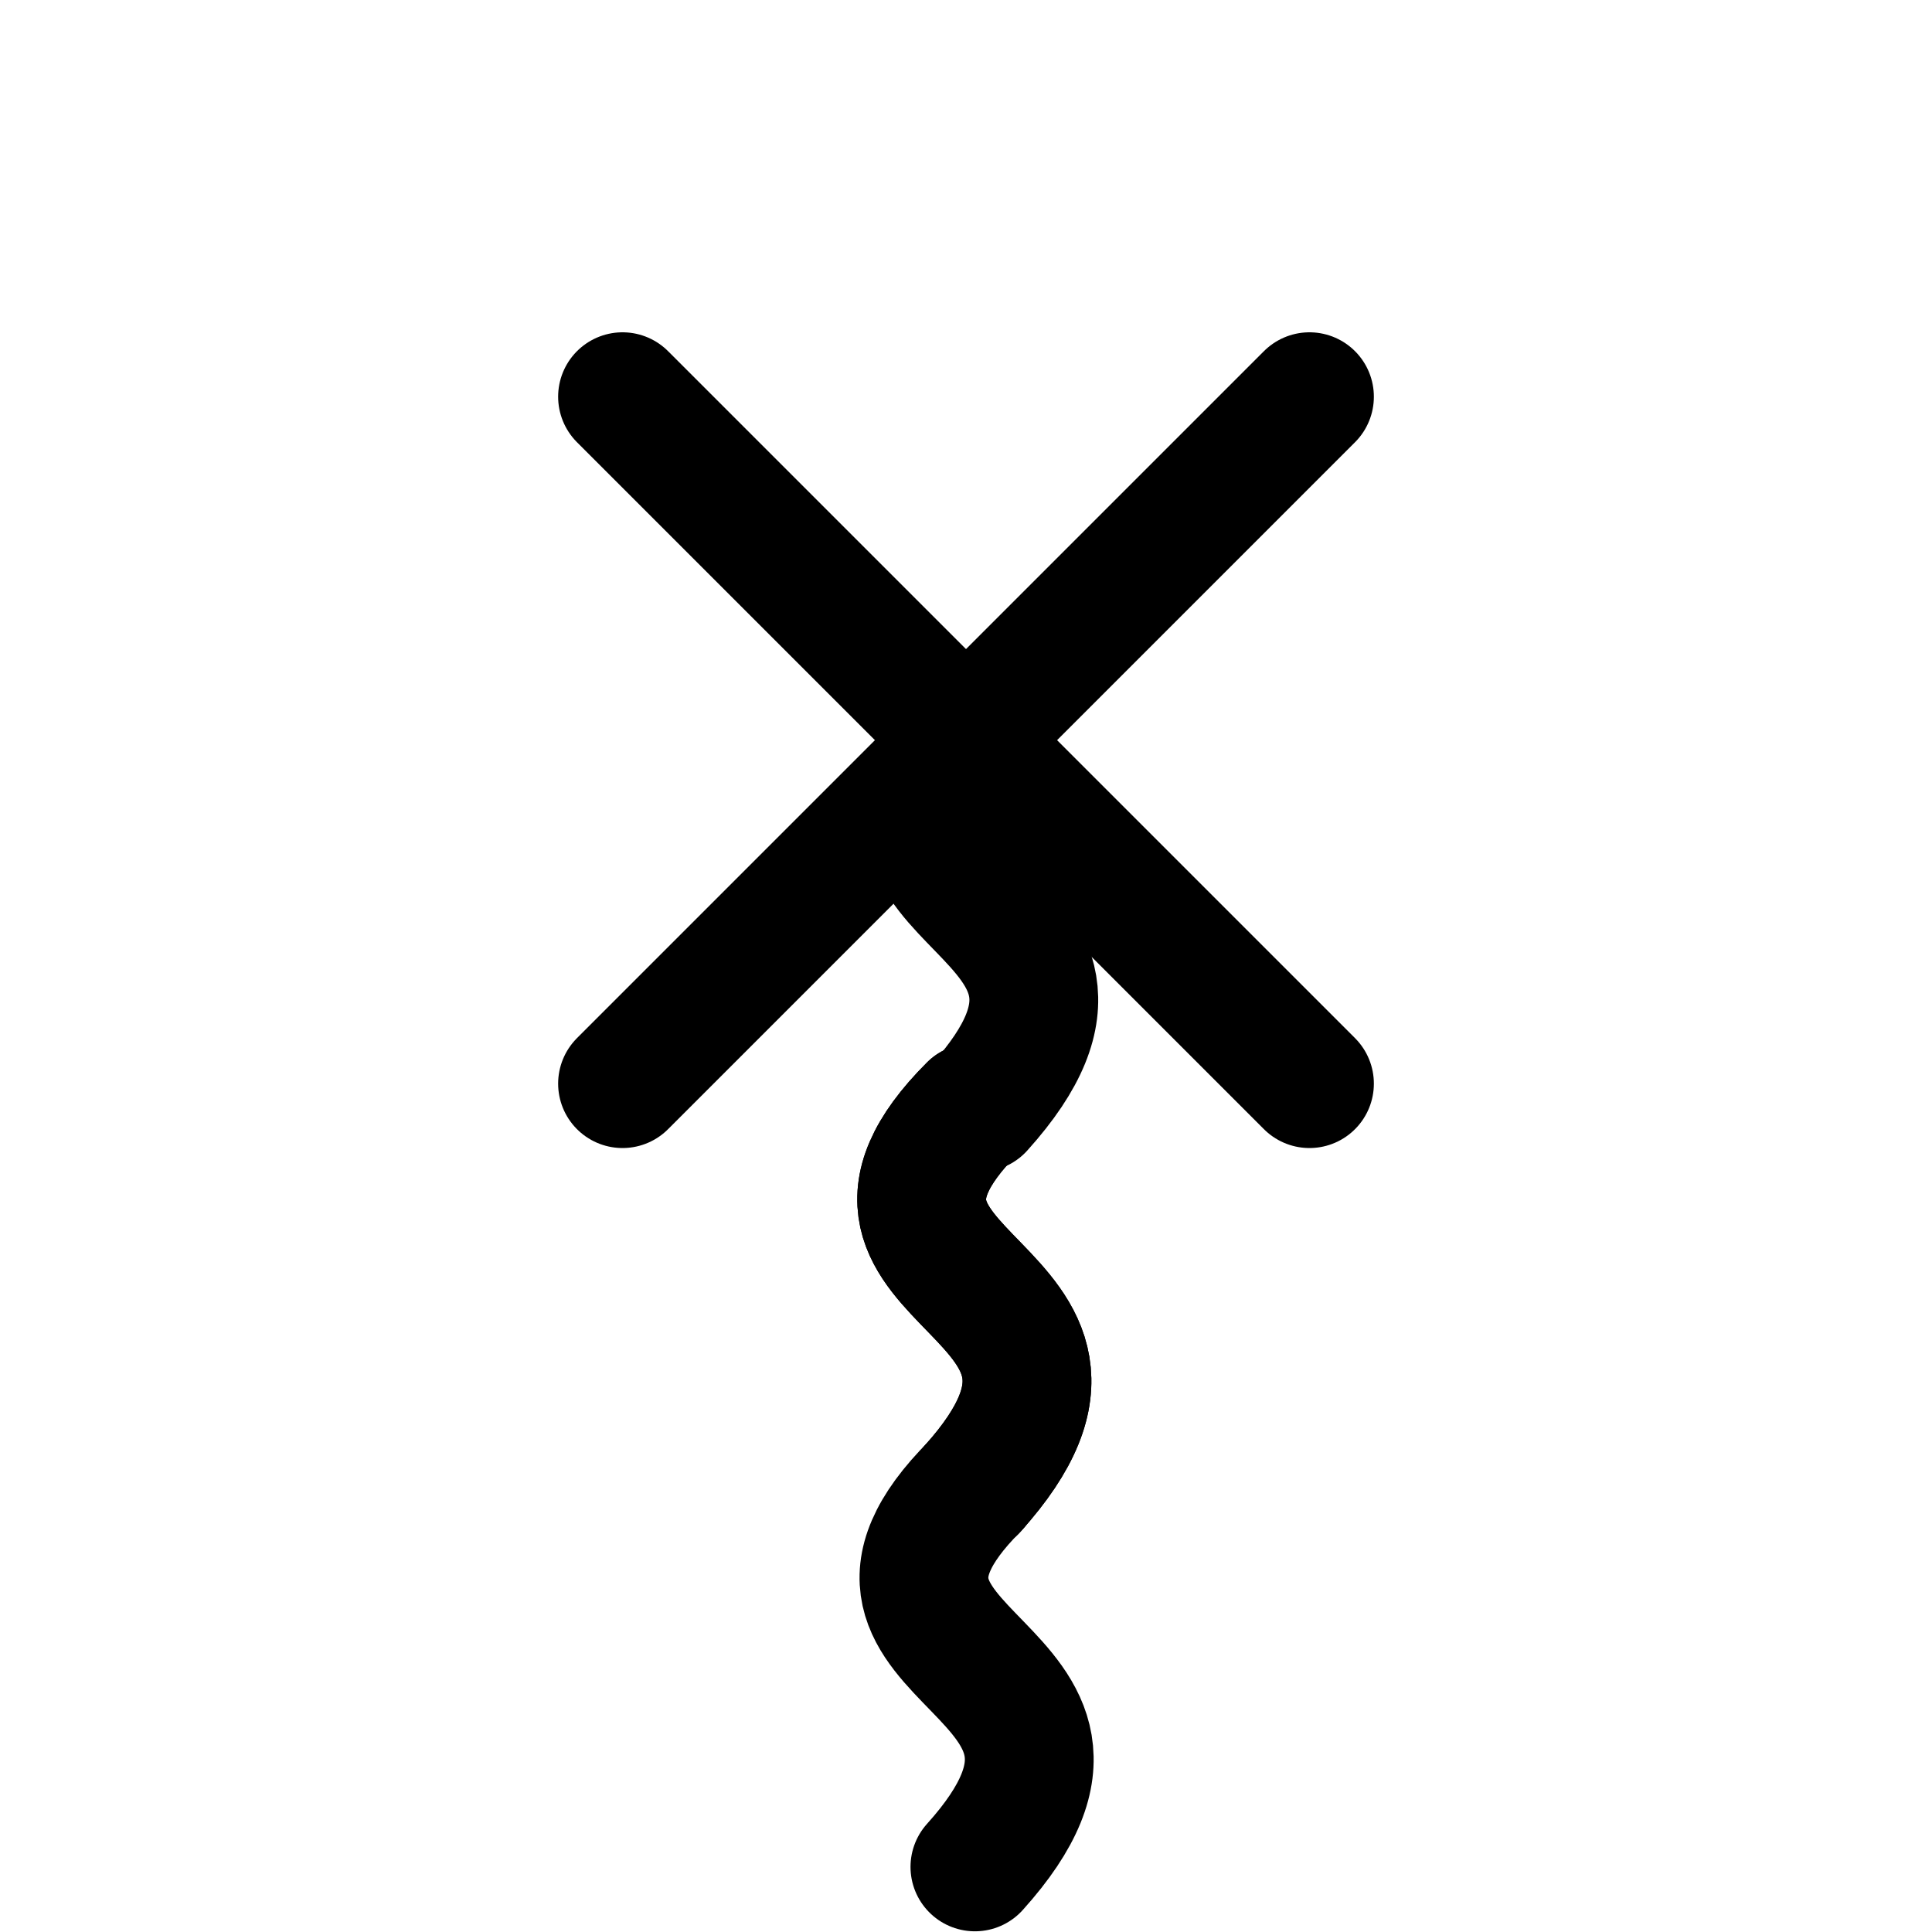
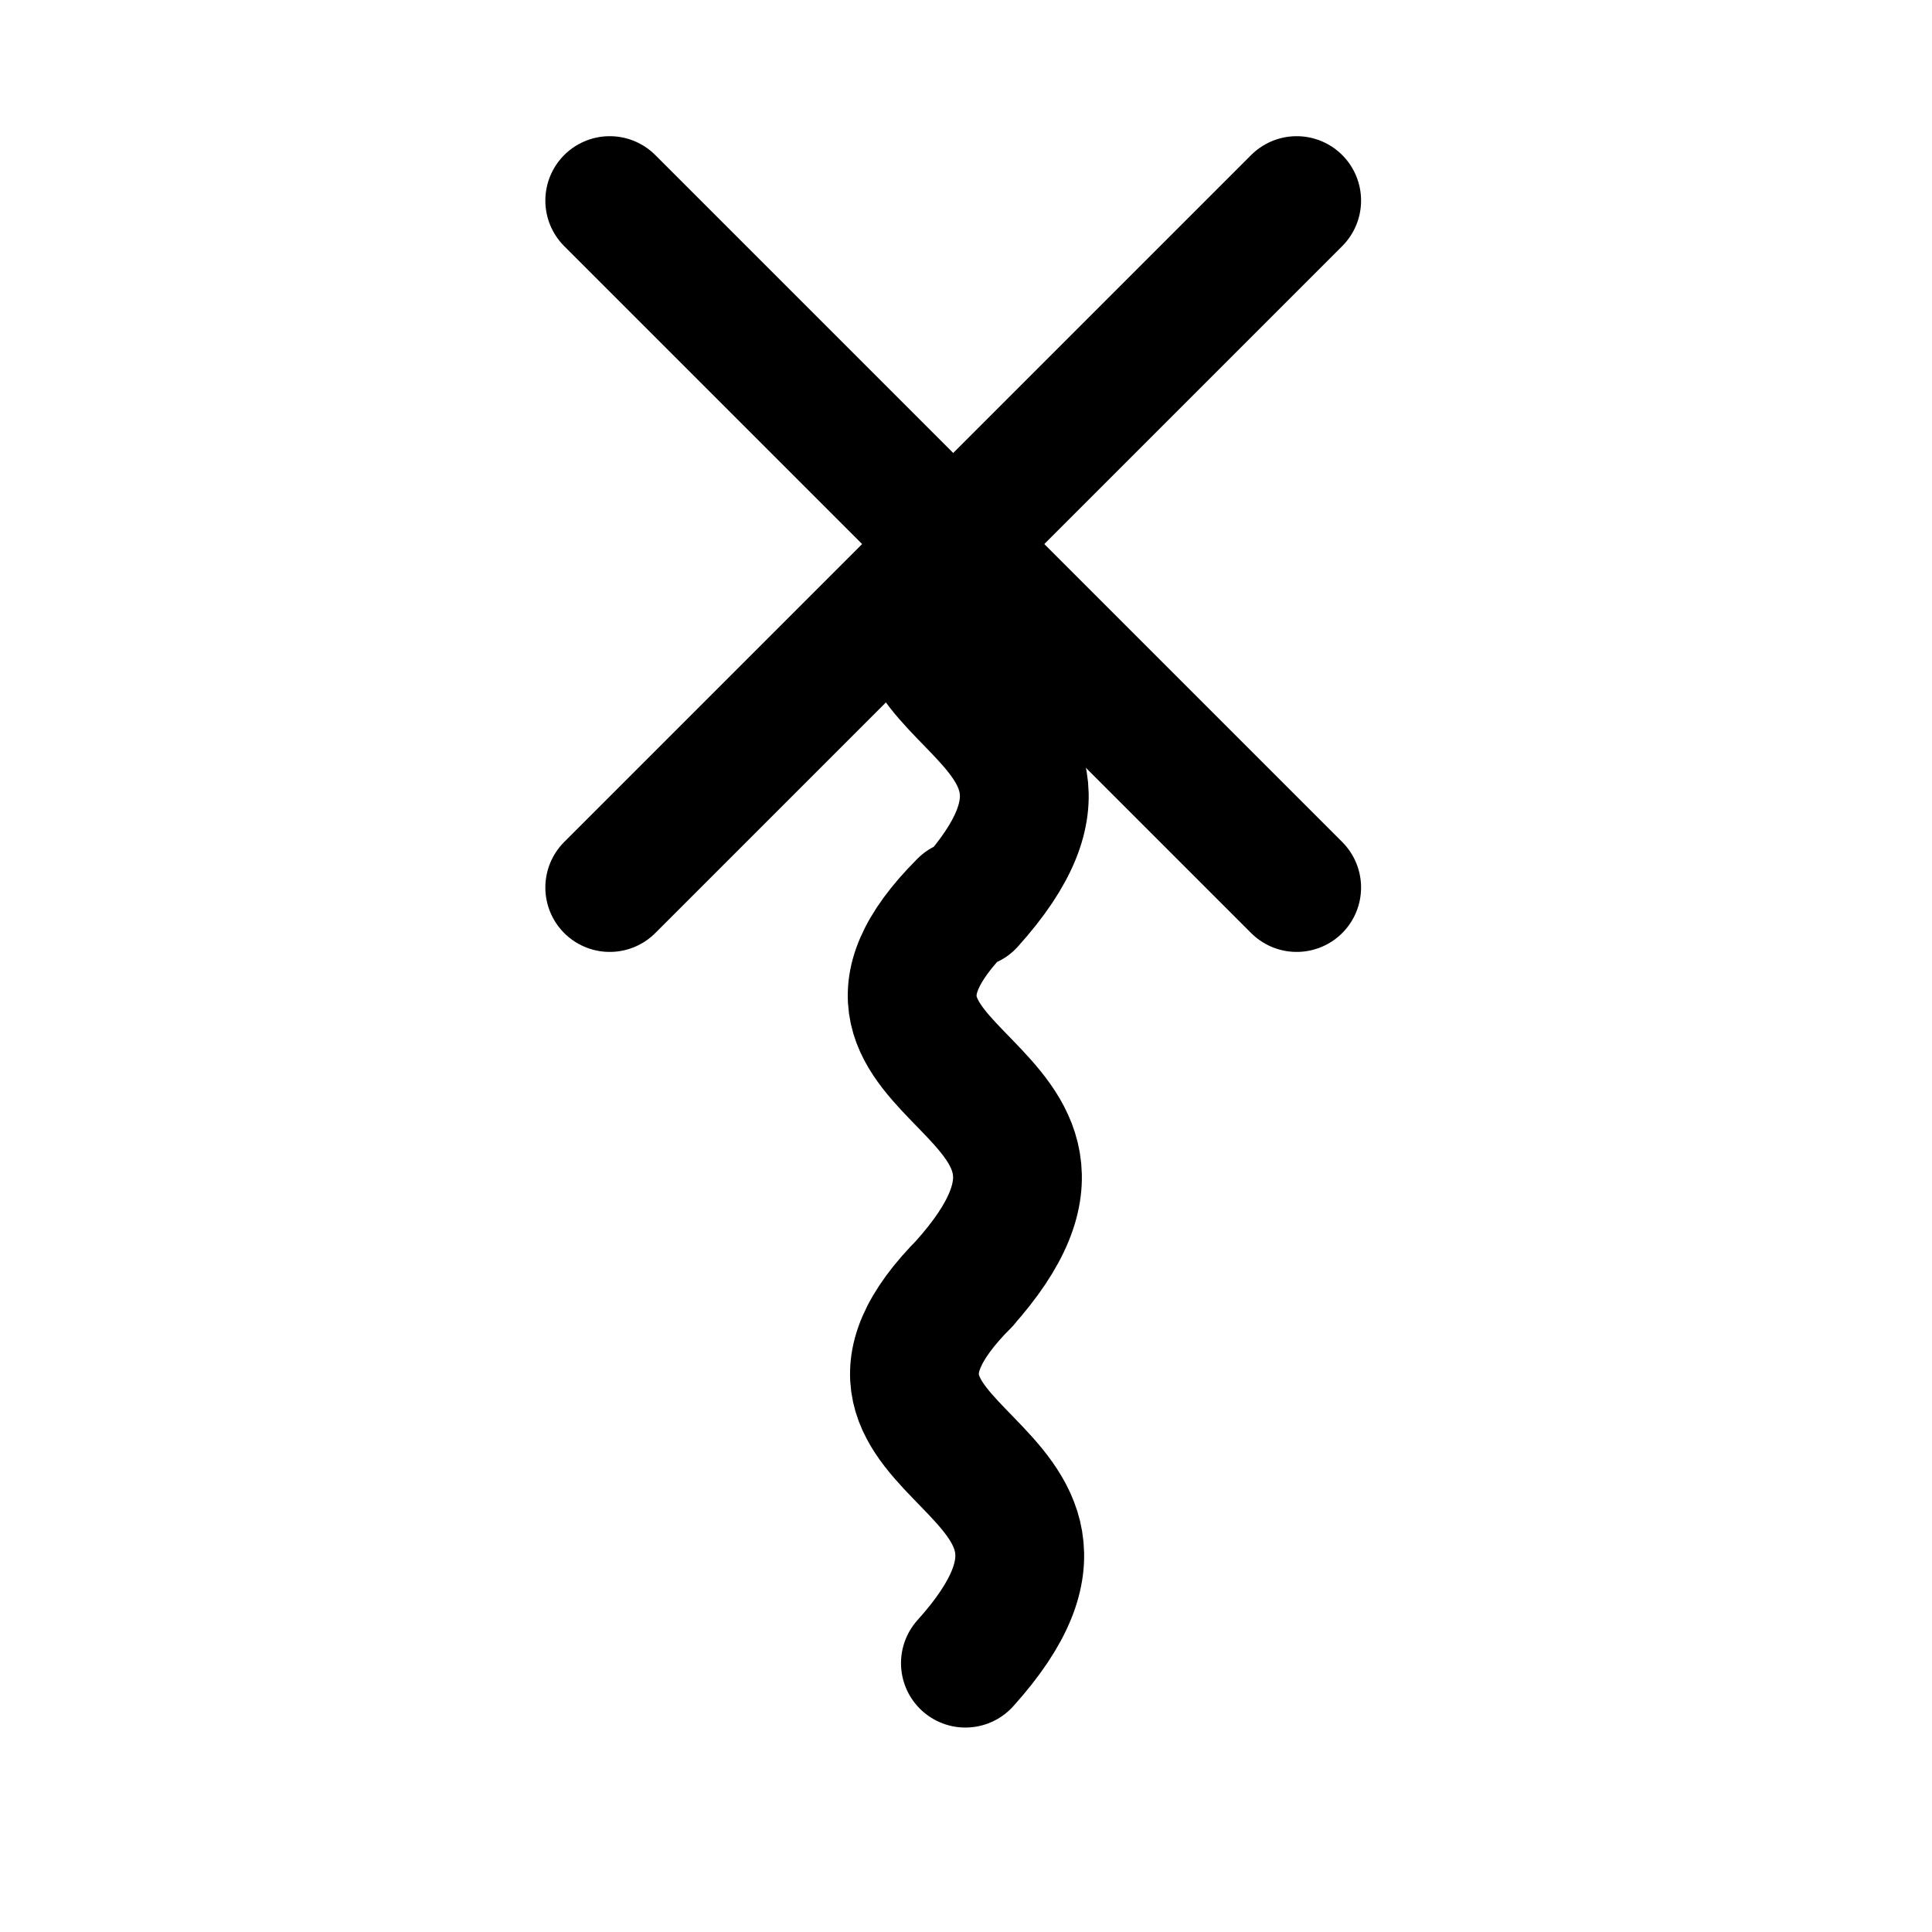
<svg xmlns="http://www.w3.org/2000/svg" viewBox="0 0 45 45" version="1.1" xml:space="preserve" x="0px" y="0px" width="0.5in" height="0.5in" id="svg2">
  <defs id="defs4">
    <style type="text/css" id="style6">
      path,circle {
        stroke:#000000;
        stroke-width: 3;
        stroke-linecap: round;
        stroke-linejoin: round;
        fill: none
      }</style>
    <style id="style6-6" type="text/css">
      path,circle {
        stroke:#000000;
        stroke-width: 3;
        stroke-linecap: round;
        stroke-linejoin: round;
        fill: none
      }</style>
  </defs>
-   <path d="m 14.5,9.24 16,16" id="path10" style="fill:none;stroke:#000000;stroke-width:3;stroke-linecap:round;stroke-linejoin:round" />
-   <path d="m 30.5,9.24 -16,16" id="path12" style="fill:none;stroke:#000000;stroke-width:3;stroke-linecap:round;stroke-linejoin:round" />
-   <g id="g4195" transform="translate(0.2214813,4.349779)">
-     <path style="fill:none;stroke:#000000;stroke-width:3;stroke-linecap:round;stroke-linejoin:round;stroke-miterlimit:4;stroke-dasharray:none" id="path8-4" d="m 22.433,30.322 c 4.327,-4.802 -4.169,-4.699 0,-8.867" />
-     <path d="m 22.486,39.134 c 4.327,-4.802 -4.169,-4.699 0,-8.867" id="path5363" style="fill:none;stroke:#000000;stroke-width:3;stroke-linecap:round;stroke-linejoin:round;stroke-miterlimit:4;stroke-dasharray:none" />
-     <path d="m 22.433,30.322 c 4.327,-4.802 -4.169,-4.699 0,-8.867" id="path4157" style="fill:none;stroke:#000000;stroke-width:3;stroke-linecap:round;stroke-linejoin:round;stroke-miterlimit:4;stroke-dasharray:none" />
-     <path style="fill:none;stroke:#000000;stroke-width:3;stroke-linecap:round;stroke-linejoin:round;stroke-miterlimit:4;stroke-dasharray:none" id="path4159" d="m 22.592,21.444 c 4.327,-4.802 -4.169,-4.699 0,-8.867" />
-   </g>
+   <path d="m 14.202,4.672 16,16" id="path10" style="fill:none;stroke:#000000;stroke-width:3;stroke-linecap:round;stroke-linejoin:round" />
+   <path id="path4159" style="fill:none;stroke:#000000;stroke-width:3;stroke-linecap:round;stroke-linejoin:round;stroke-miterlimit:4;stroke-dasharray:none" d="m 22.592,21.046 c 4.327,-4.802 -4.169,-4.699 0,-8.867 m -0.159,17.746 c 4.327,-4.802 -4.169,-4.699 0,-8.867 m 0.053,17.68 c 4.327,-4.802 -4.169,-4.699 0,-8.867 m -0.053,0.055 c 4.327,-4.802 -4.169,-4.699 0,-8.867" />
+   <path id="path12" style="fill:none;stroke:#000000;stroke-width:3;stroke-linecap:round;stroke-linejoin:round" d="m 30.202,4.672 -16,16" />
</svg>
